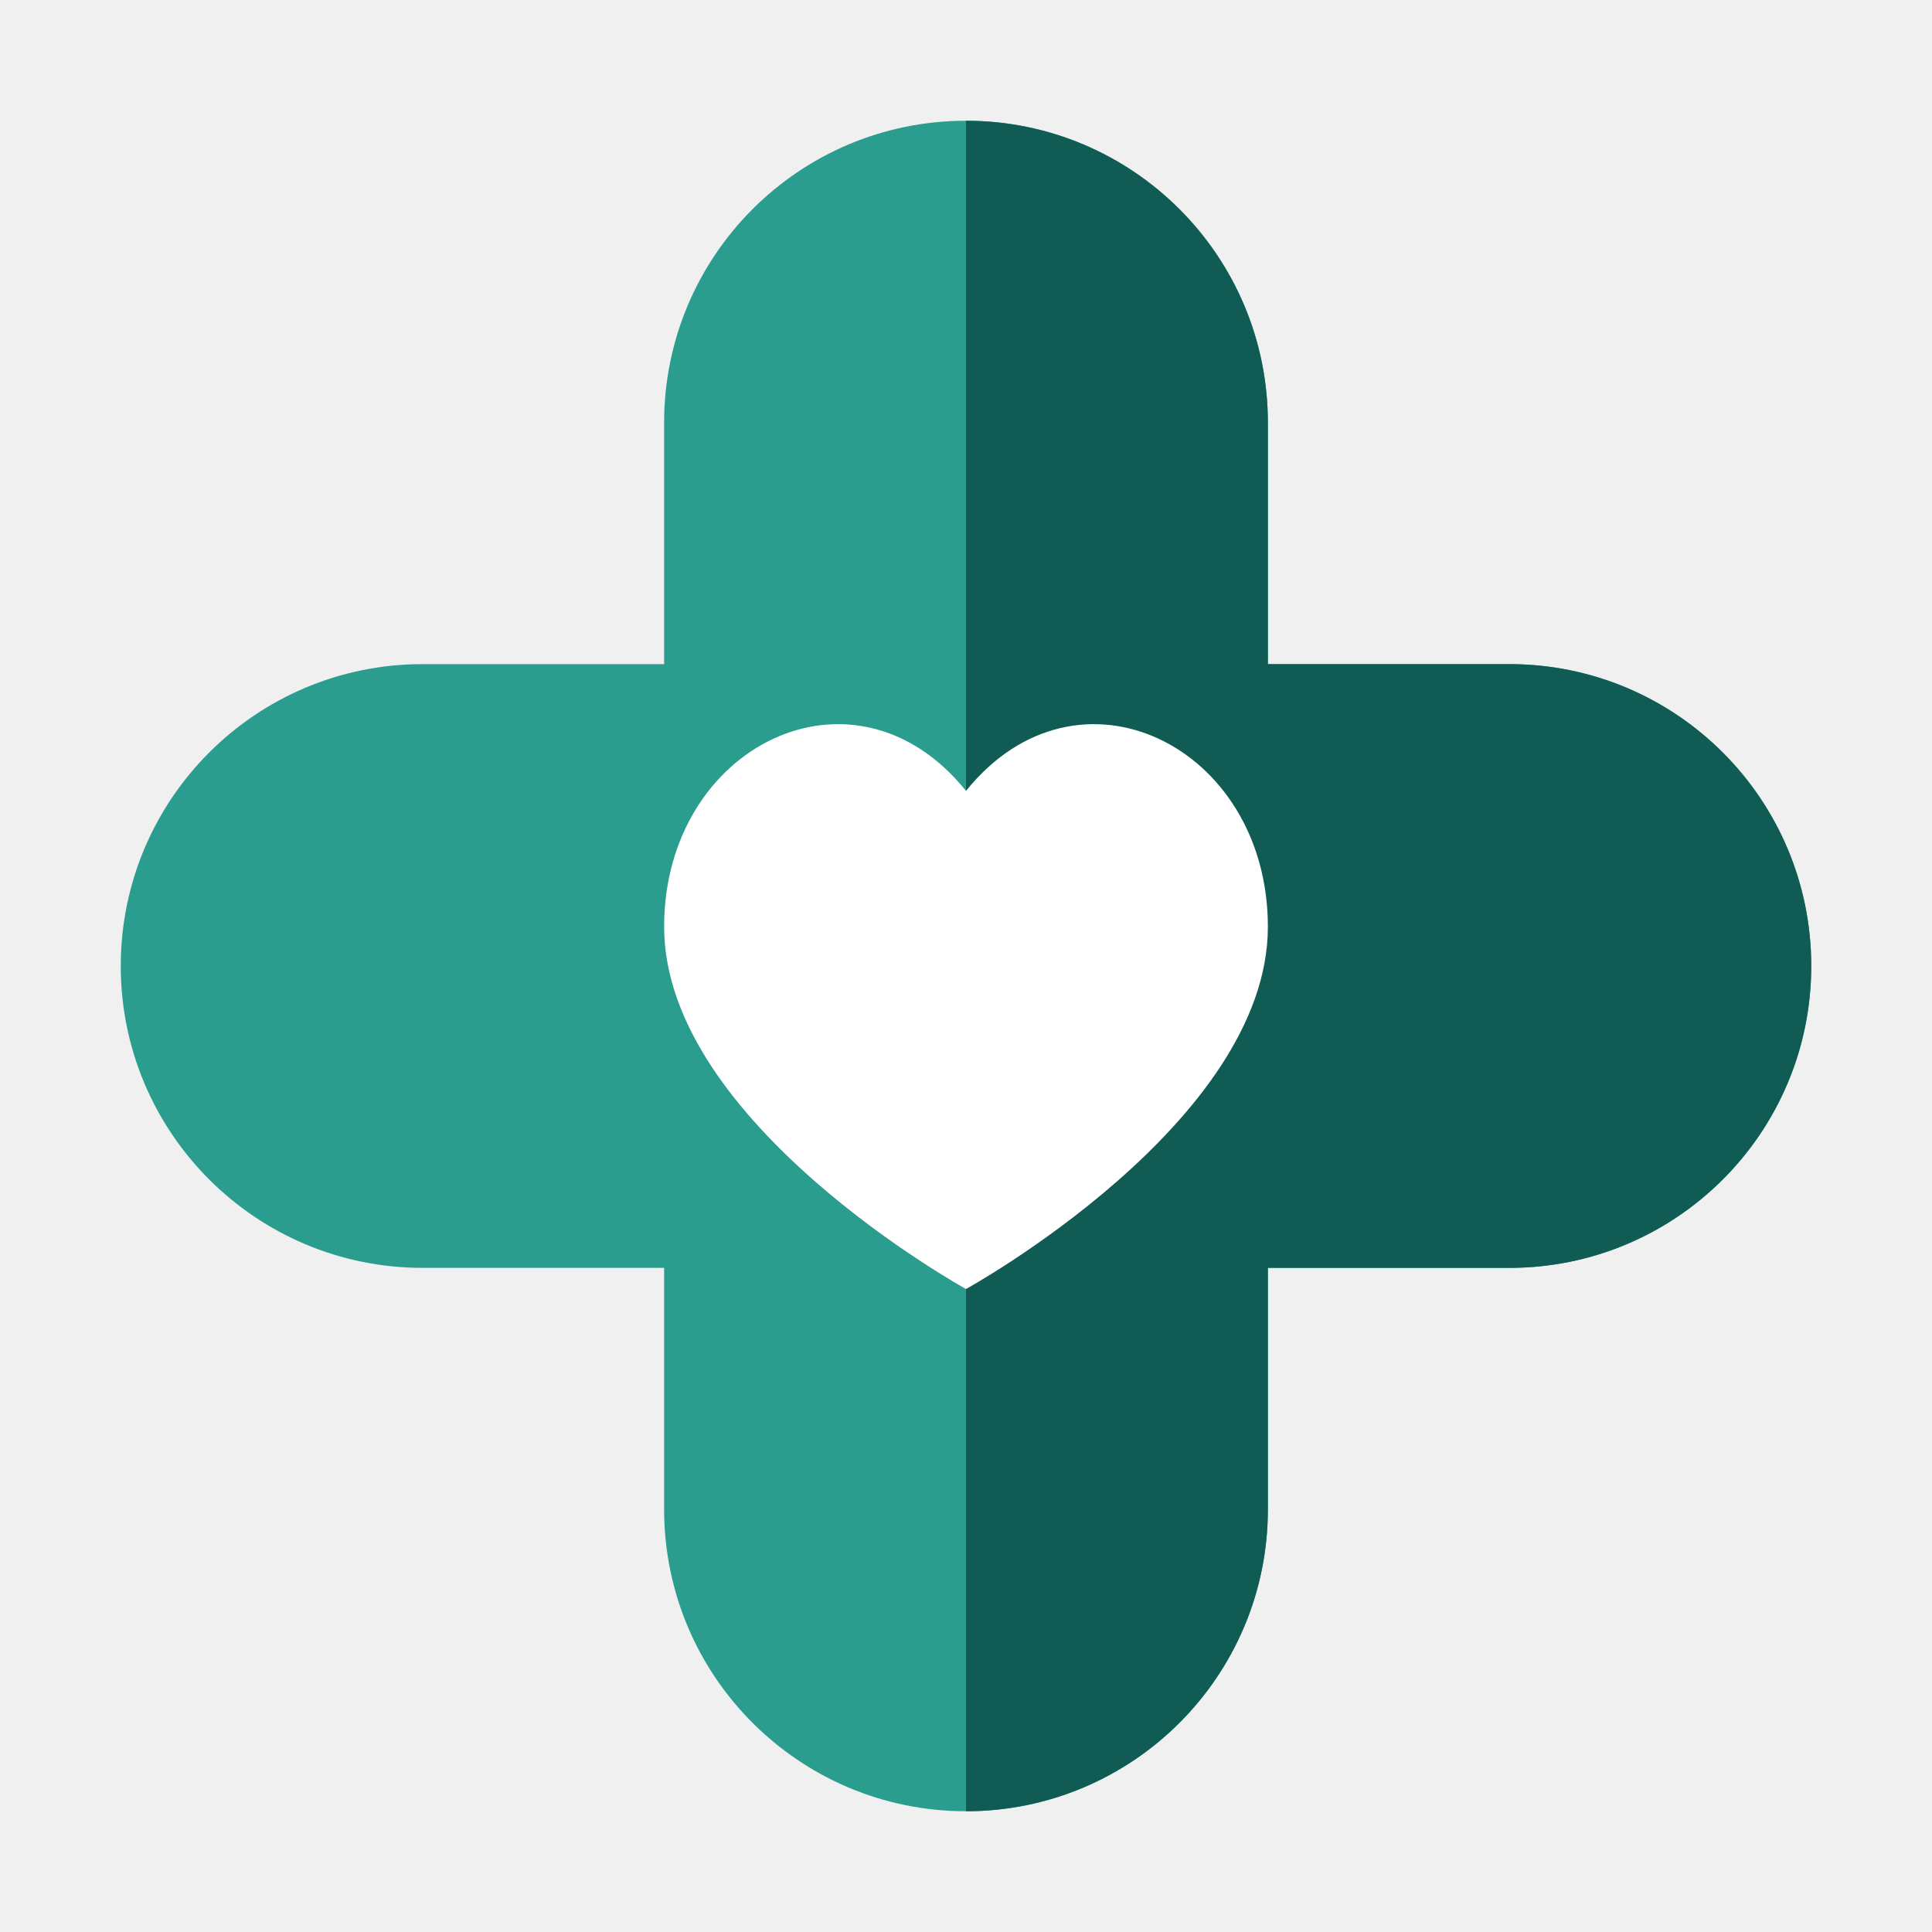
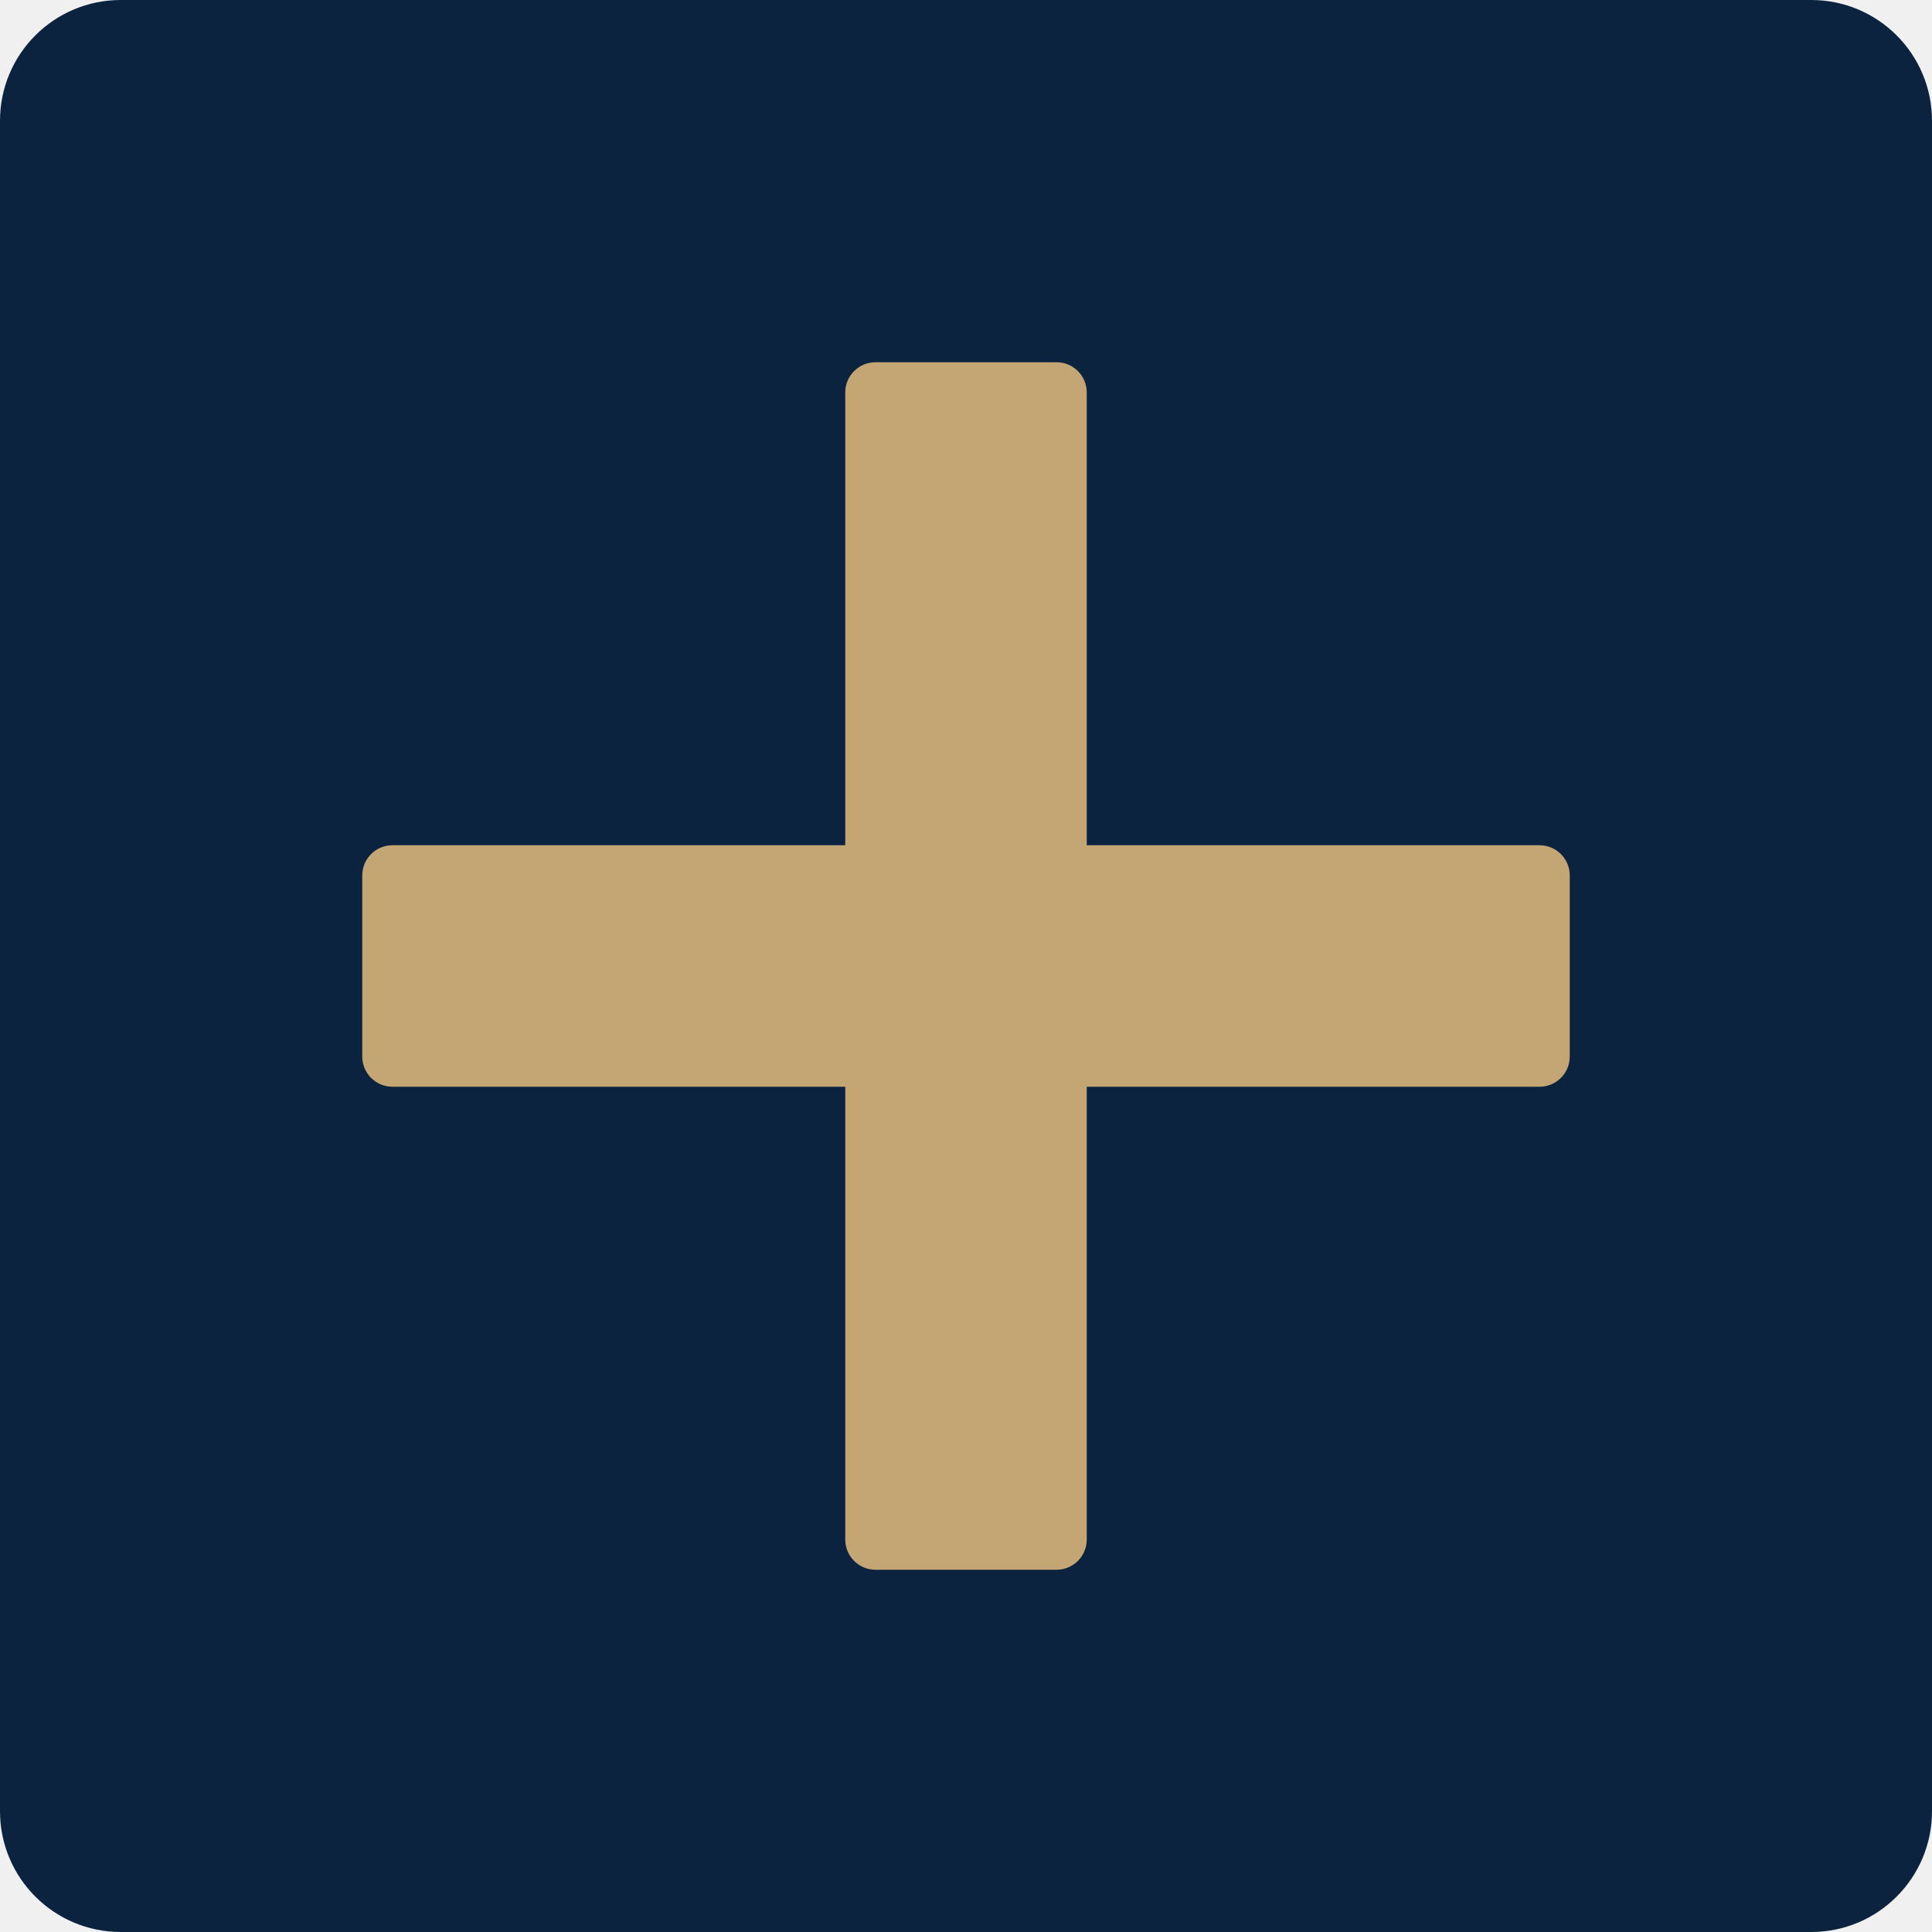
<svg xmlns="http://www.w3.org/2000/svg" viewBox="0 0 64 64" fill="none">
-   <rect x="22" y="4" width="20" height="56" rx="10" fill="#2a9d8f" />
-   <rect x="4" y="22" width="56" height="20" rx="10" fill="#2a9d8f" />
-   <g clip-path="url(#shade)">
-     <rect x="22" y="4" width="20" height="56" rx="10" fill="#105b54" />
-     <rect x="4" y="22" width="56" height="20" rx="10" fill="#105b54" />
-   </g>
-   <path fill="#fff" d="M32 26.2c-3.7-4.6-10-1.5-10 4.5 0 6.5 10 12 10 12s10-5.5 10-12c0-6-6.3-9.1-10-4.5z" />
-   <defs>
-     <clipPath id="shade">
-       <rect x="32" y="0" width="32" height="64" />
-     </clipPath>
-   </defs>
+   <rect width="64" height="64" rx="4" fill="#0C2340" />
+   <rect x="28" y="12" width="8" height="40" rx="1" fill="#C4A574" />
+   <rect x="12" y="28" width="40" height="8" rx="1" fill="#C4A574" />
</svg>
